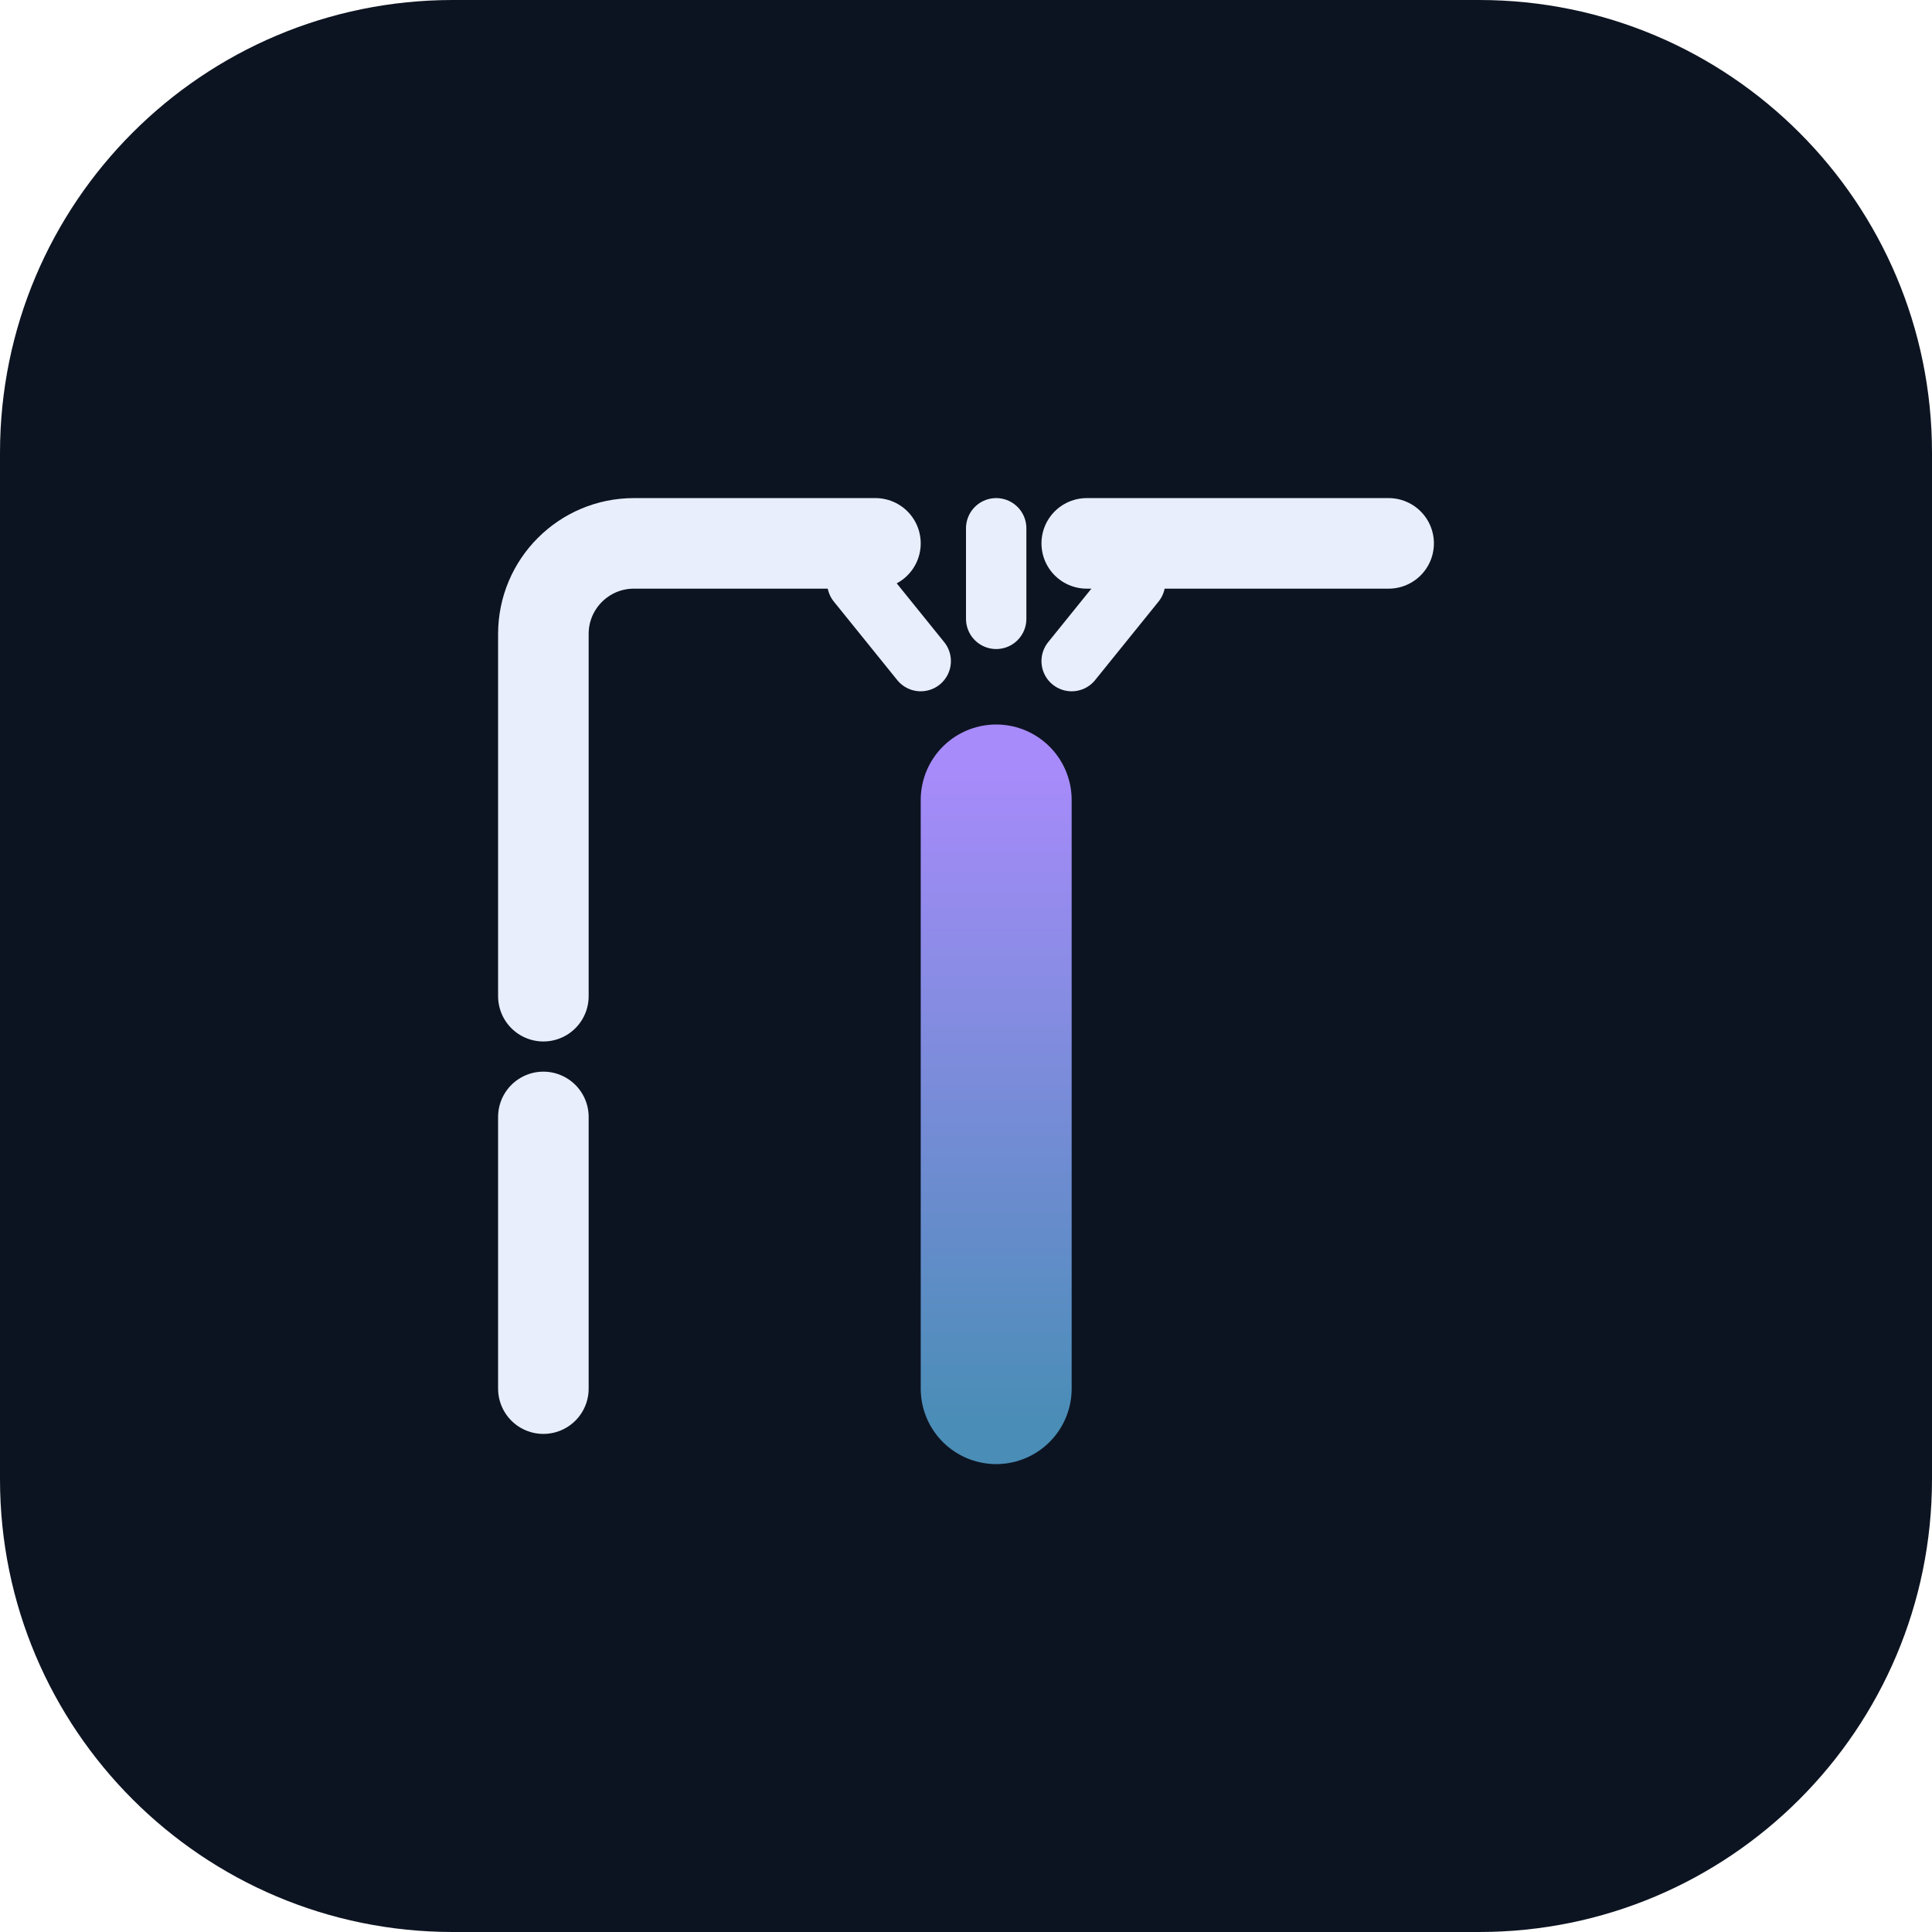
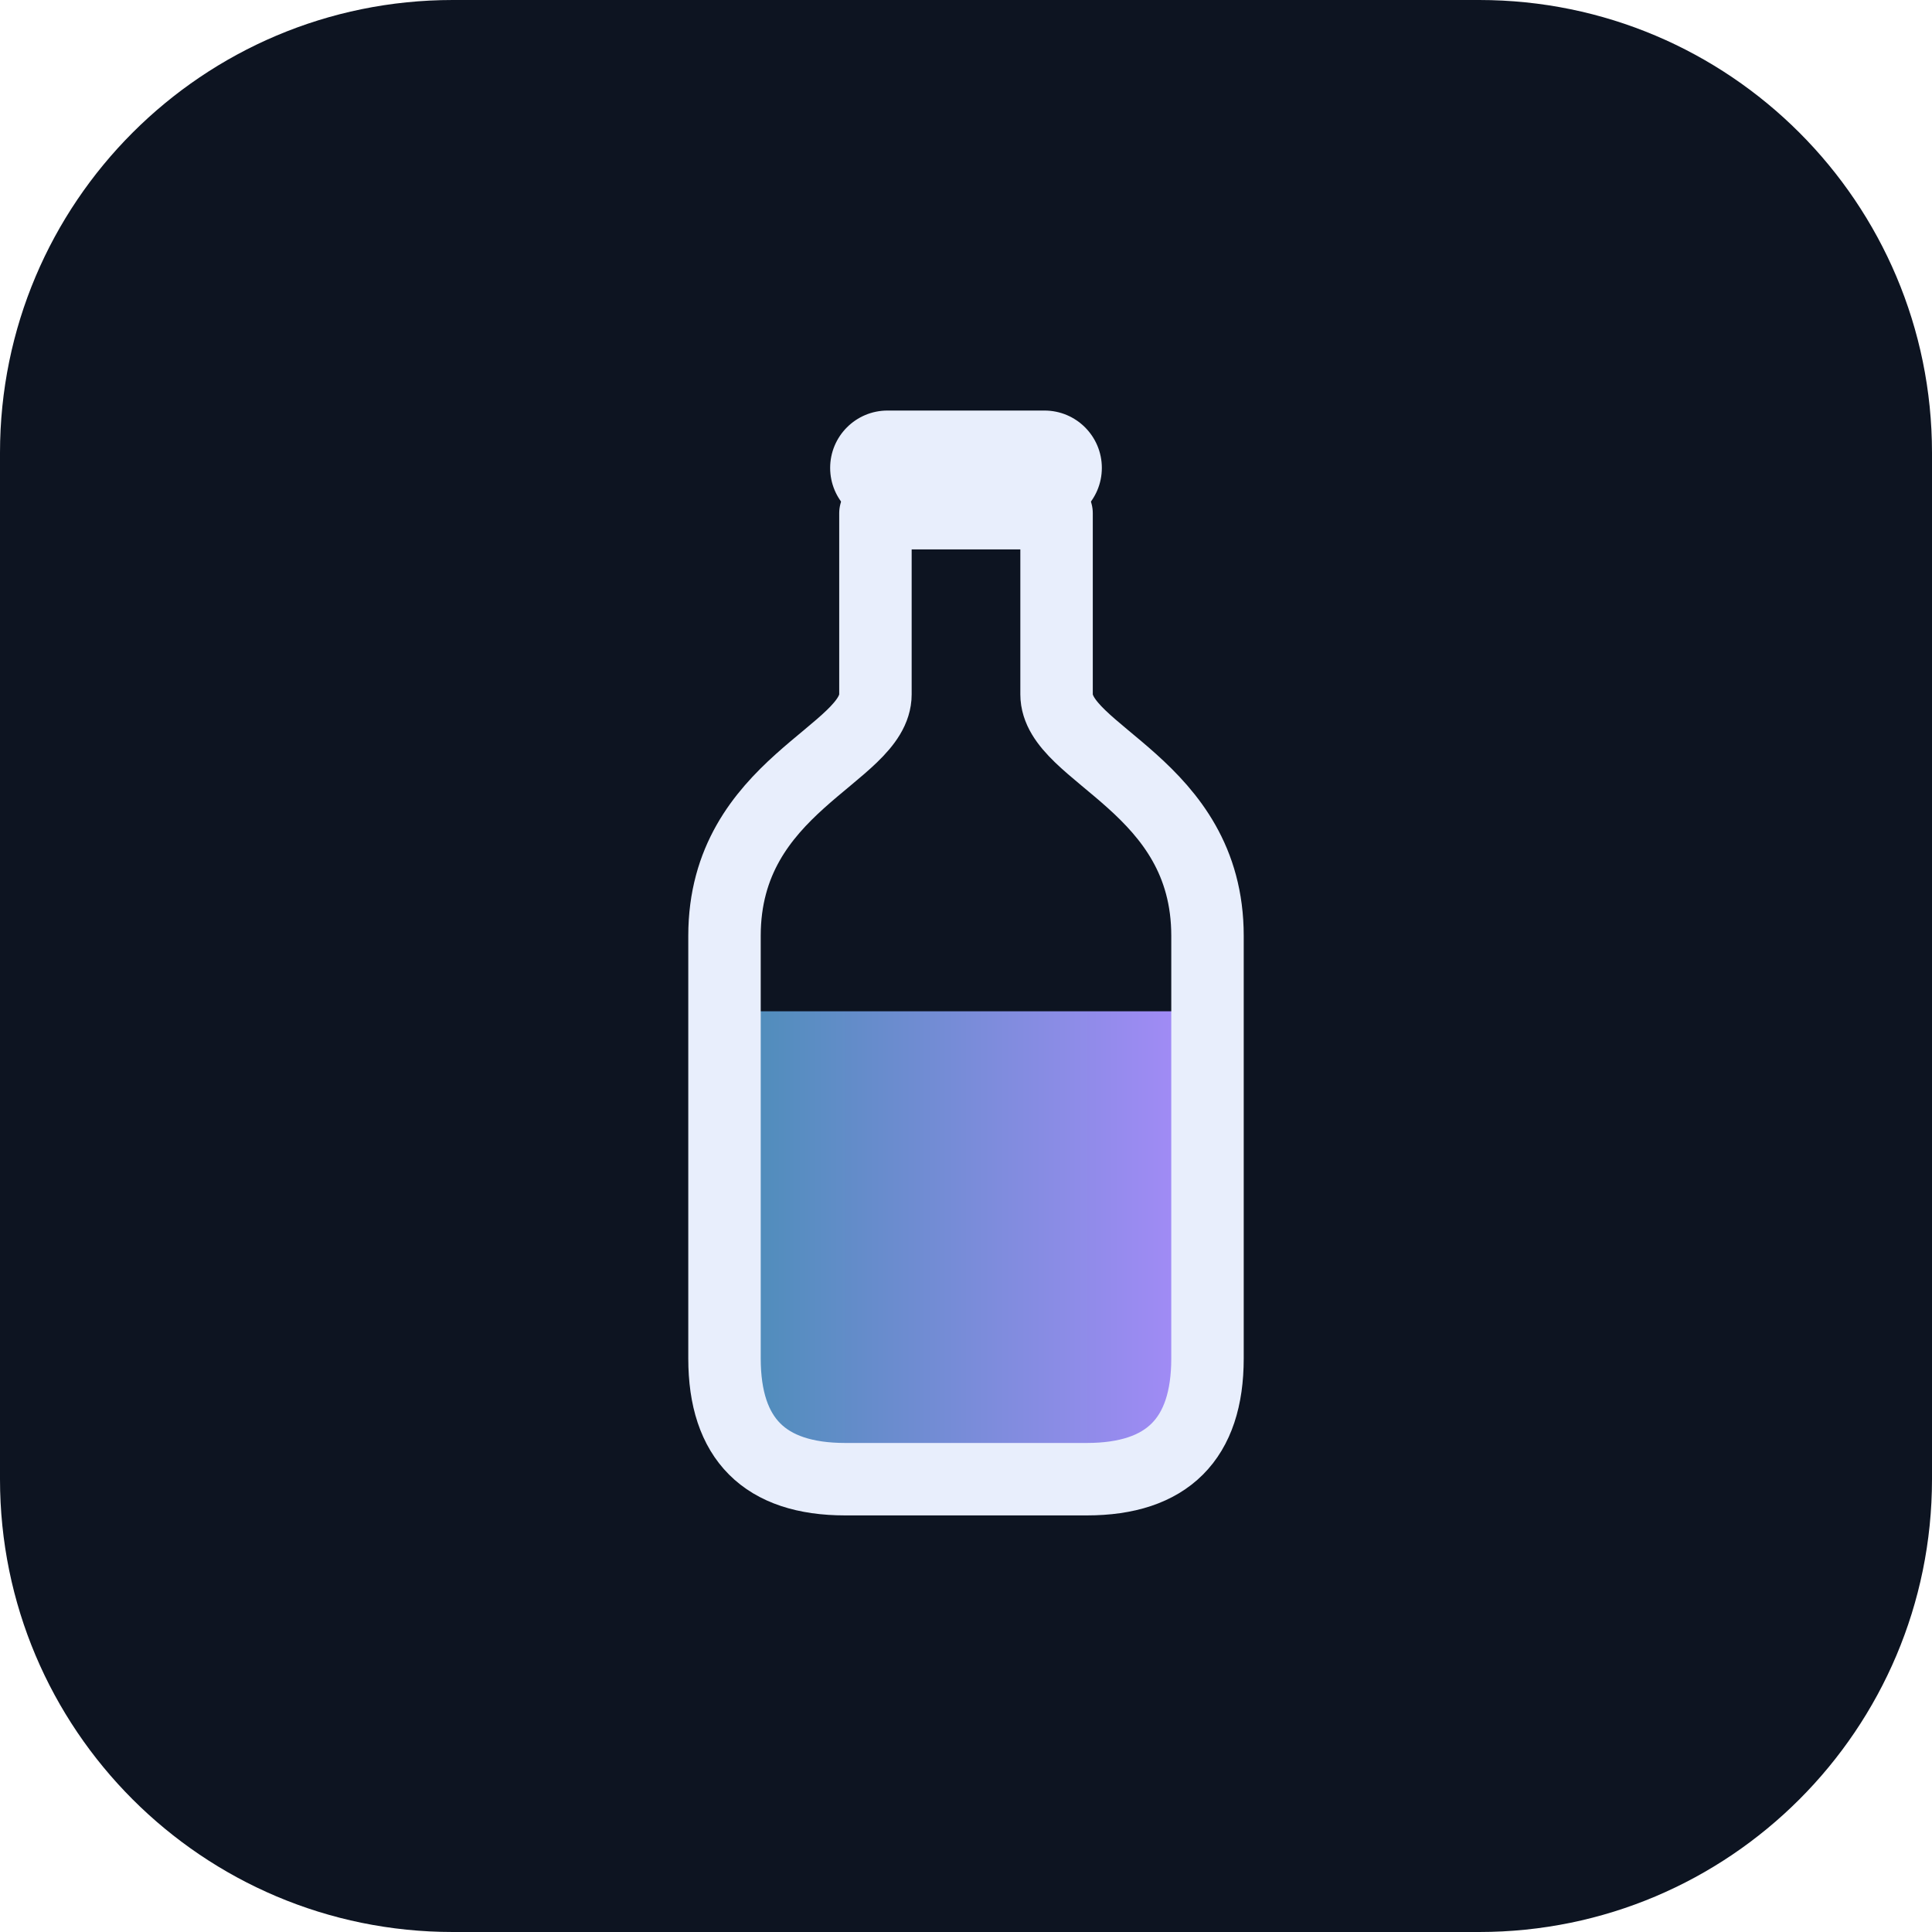
<svg xmlns="http://www.w3.org/2000/svg" width="64" height="64" viewBox="0 0 64 64" fill="none" role="img" aria-label="Nocturnium Svelte IDE">
  <defs>
-     <linearGradient id="noct-favicon-caret" x1="25" y1="17.5" x2="25" y2="39" gradientUnits="userSpaceOnUse">
-       <stop offset="0" stop-color="#a78bfa" />
-       <stop offset="1" stop-color="#4a8db7" />
+     <linearGradient id="noct-favicon-vial" x1="16" y1="24" x2="32" y2="24" gradientUnits="userSpaceOnUse">
+       <stop offset="0" stop-color="#4a8db7" />
+       <stop offset="1" stop-color="#a78bfa" />
    </linearGradient>
+     <clipPath id="noct-favicon-clip">
+       <path d="M21 9 L21 15 C21 17 16 18 16 23 L16 37 Q16 41 20 41 L28 41 Q32 41 32 37 L32 23 C32 18 27 17 27 15 L27 9 Z" />
+     </clipPath>
  </defs>
  <rect width="64" height="64" rx="15" fill="#0d1421" />
  <g transform="translate(8,8)">
-     <g stroke="#e8eefc" stroke-width="3" stroke-linecap="round" stroke-linejoin="round">
-       <path d="M10 25 L10 13 a3 3 0 0 1 3 -3 L21 10" />
-       <path d="M28 10 L38 10" />
-       <path d="M10 29 L10 38" />
-     </g>
-     <g stroke="#e8eefc" stroke-width="2" stroke-linecap="round">
-       <path d="M25 9.5 L25 12.5" />
-       <path d="M20.4 11.3 L22.5 13.9" />
-       <path d="M29.6 11.3 L27.5 13.9" />
-     </g>
-     <line x1="25" y1="18.5" x2="25" y2="38" stroke="url(#noct-favicon-caret)" stroke-width="5" stroke-linecap="round" />
+     <rect x="14" y="25.5" width="20" height="17" fill="url(#noct-favicon-vial)" clip-path="url(#noct-favicon-clip)" />
+     <path d="M21 9 L21 15 C21 17 16 18 16 23 L16 37 Q16 41 20 41 L28 41 Q32 41 32 37 L32 23 C32 18 27 17 27 15 L27 9 Z" fill="none" stroke="#e8eefc" stroke-width="2.4" stroke-linejoin="round" />
+     <rect x="19.5" y="5.6" width="9" height="3.8" rx="1.9" fill="#e8eefc" />
  </g>
</svg>
